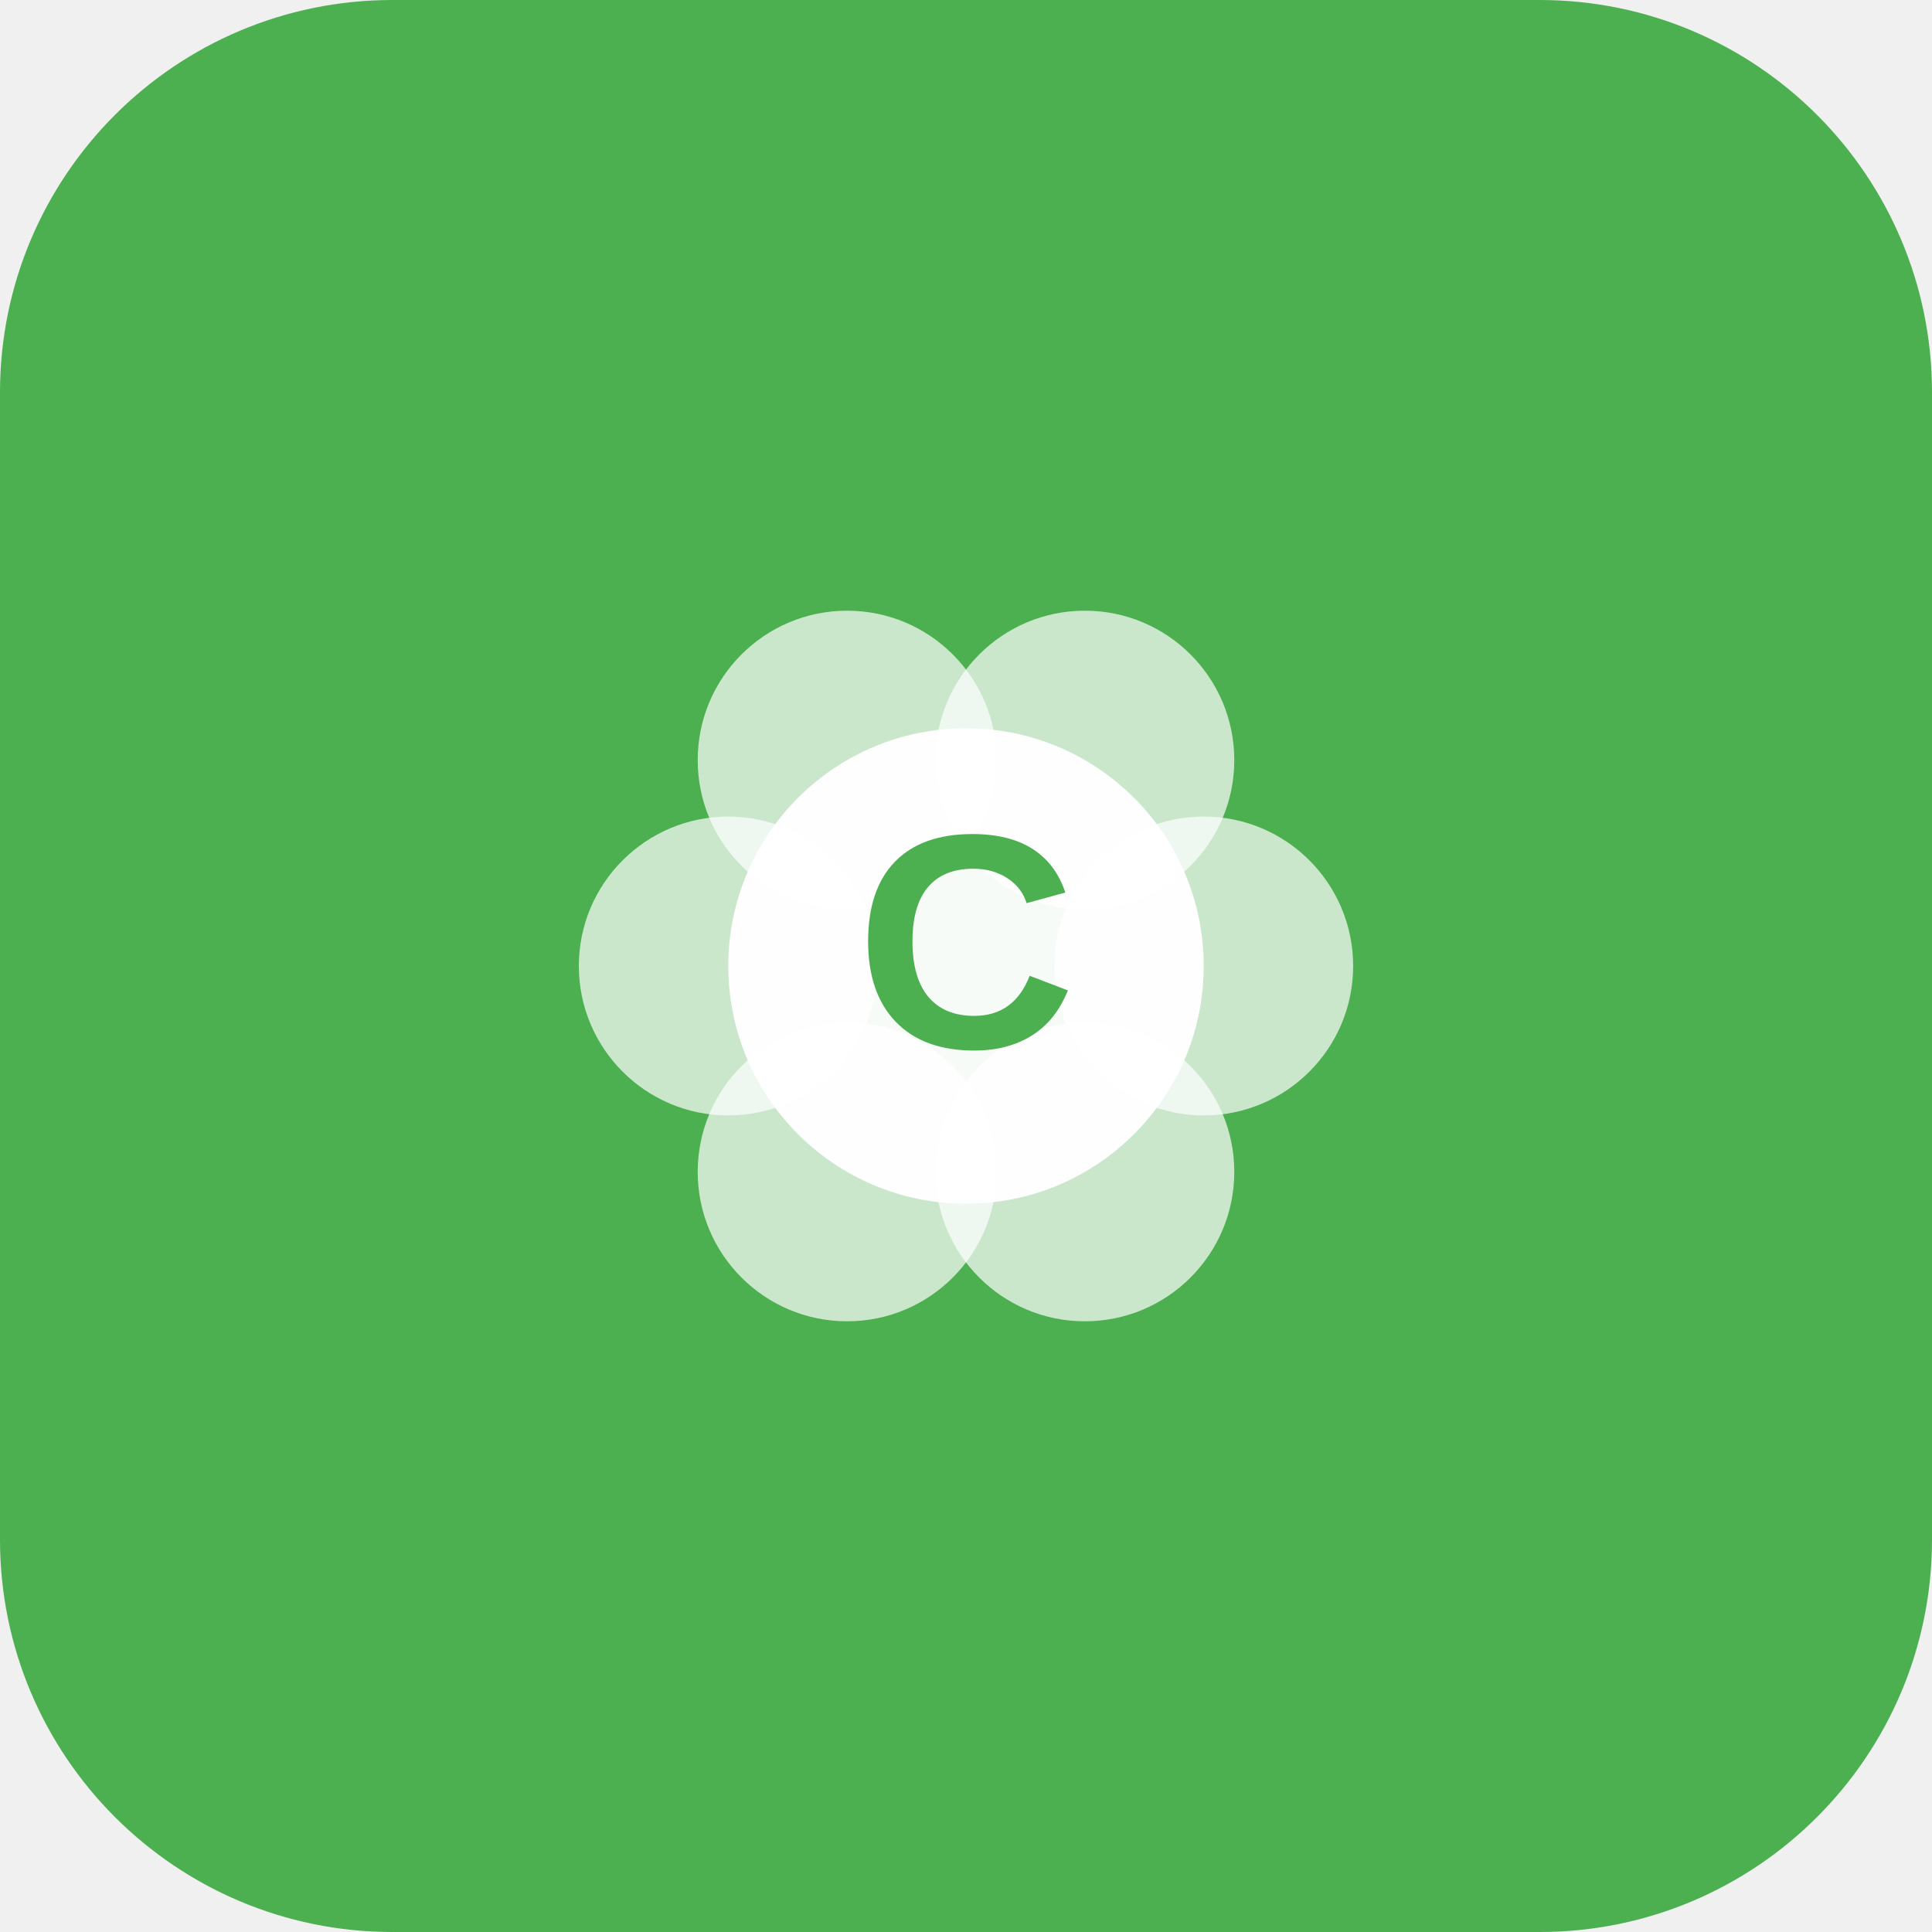
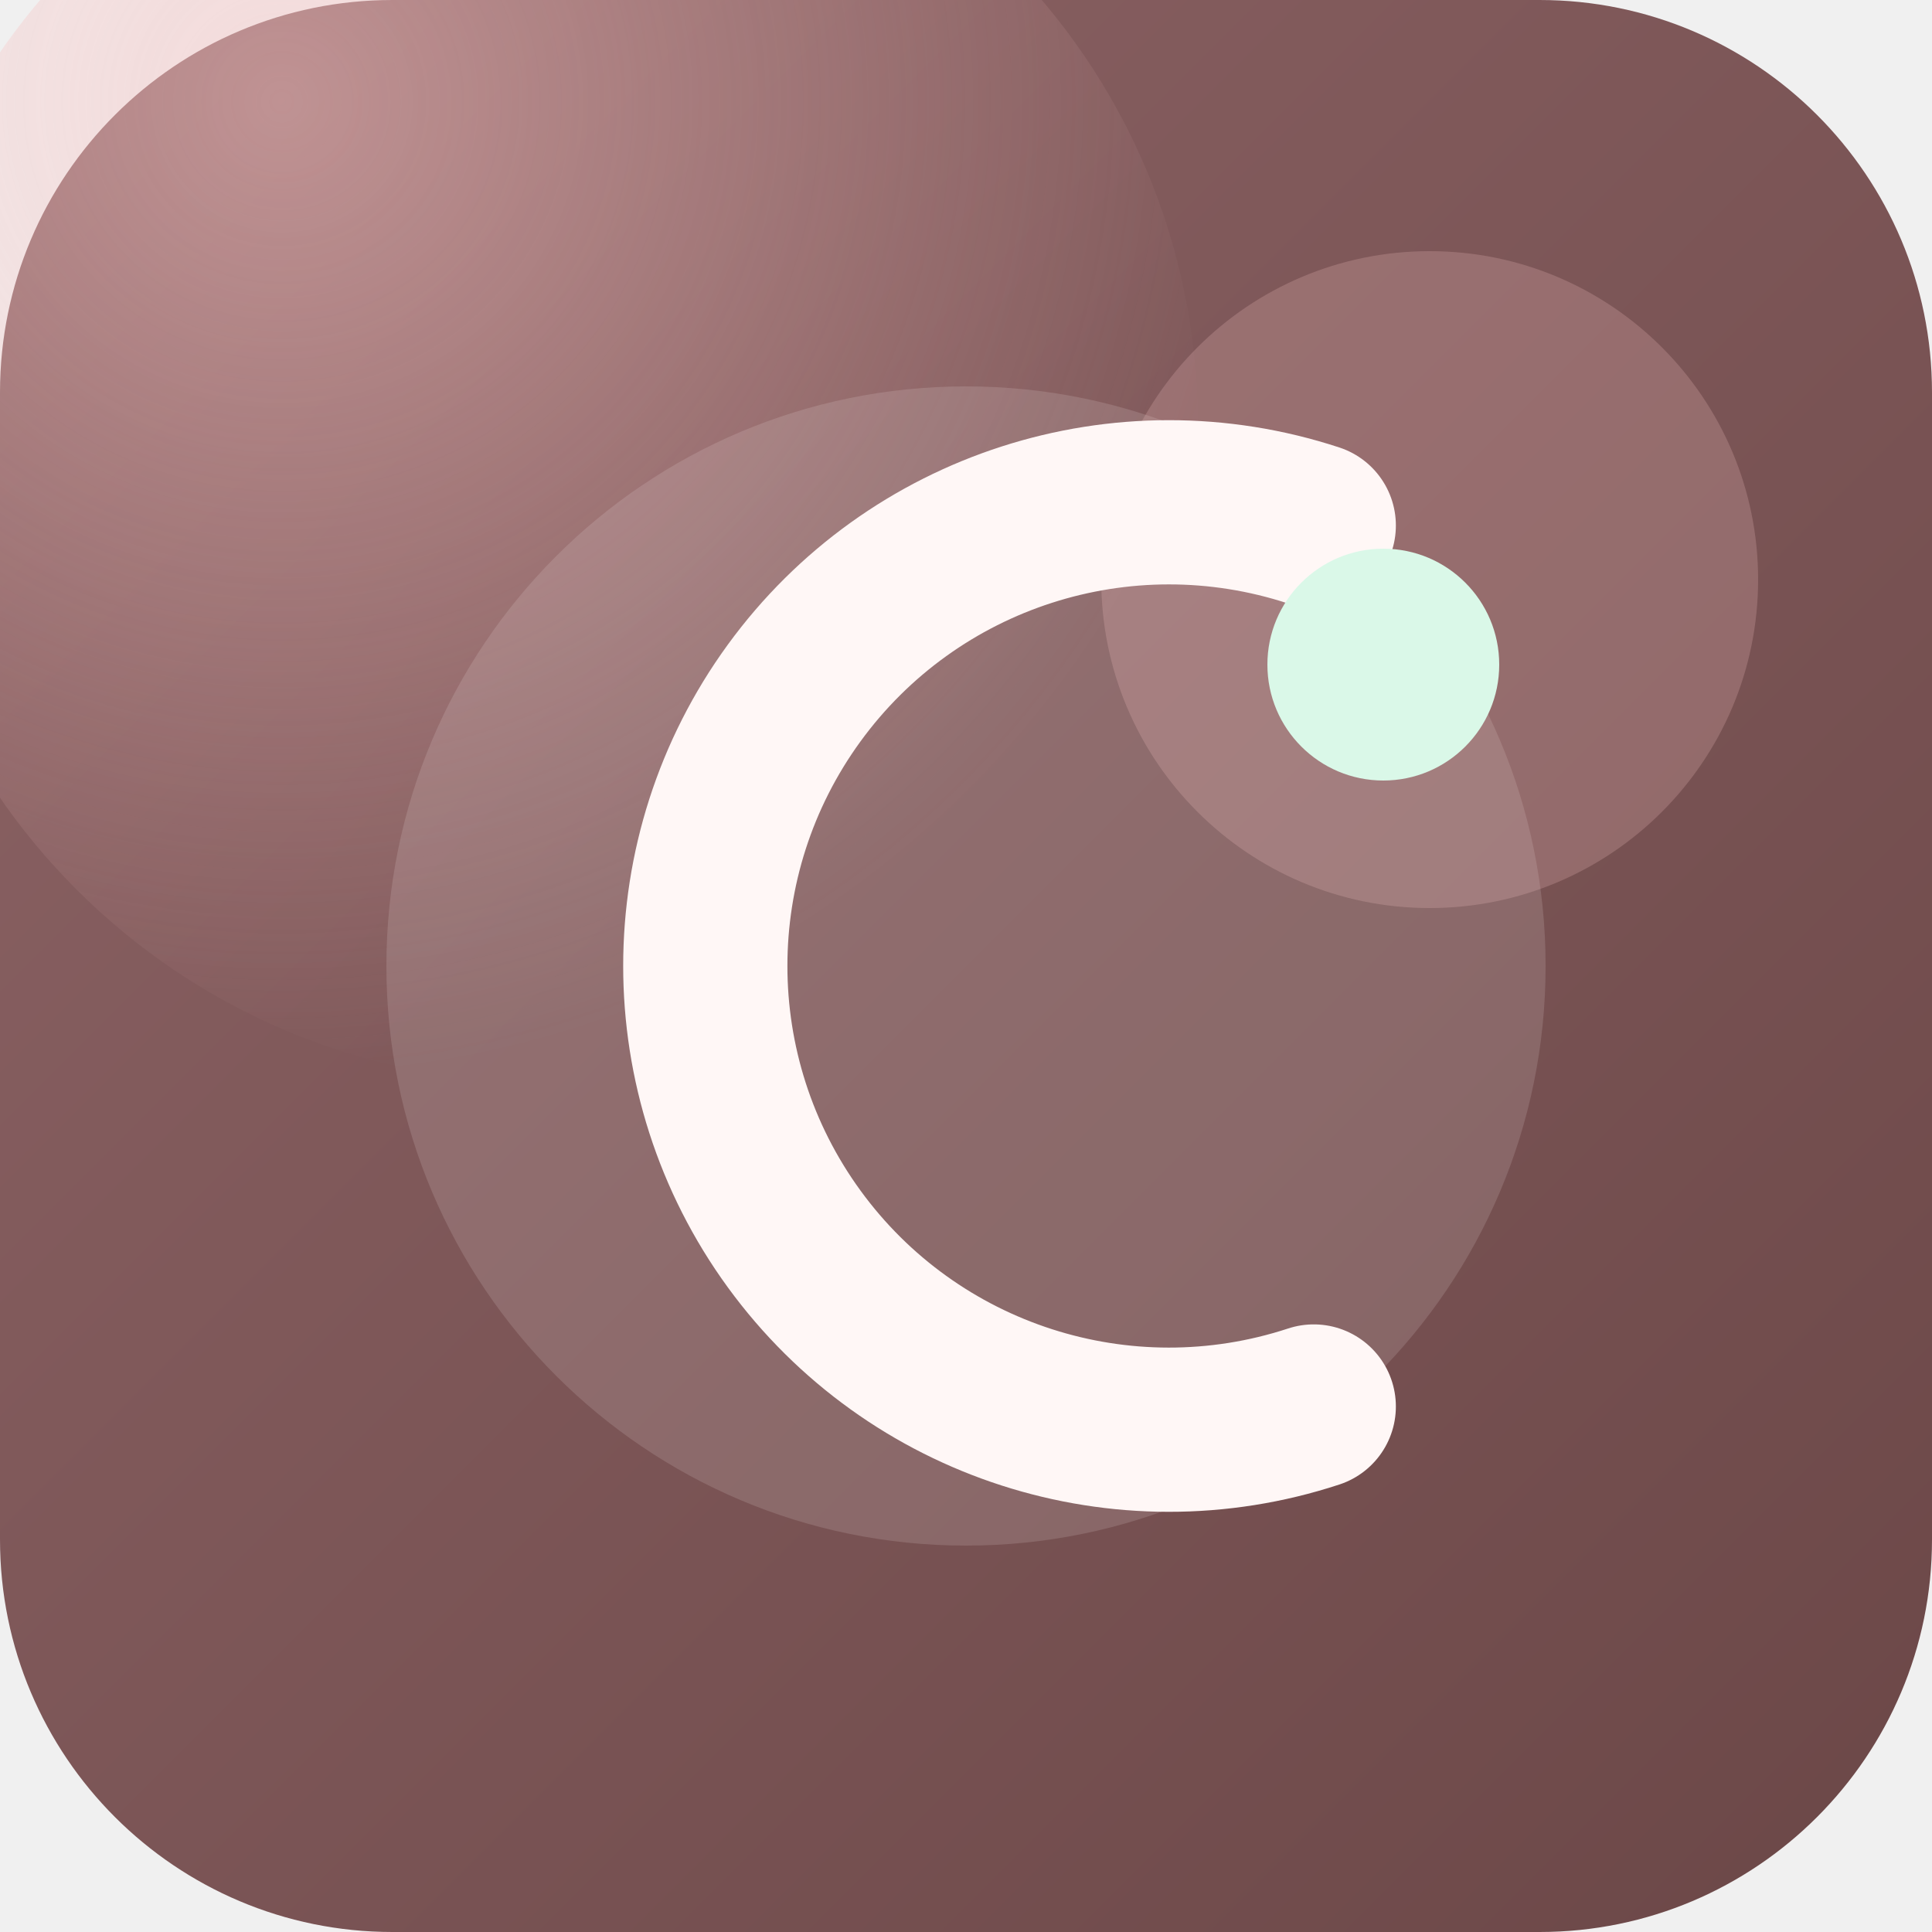
<svg xmlns="http://www.w3.org/2000/svg" width="128" height="128" viewBox="0 0 128 128">
-   <rect width="128" height="128" rx="26" fill="#4CAF50" />
-   <circle cx="64" cy="64" r="15.75" fill="white" opacity="0.95" />
-   <circle cx="79.75" cy="64" r="9.9" fill="white" opacity="0.7" />
-   <circle cx="71.875" cy="77.64" r="9.9" fill="white" opacity="0.7" />
-   <circle cx="56.125" cy="77.64" r="9.9" fill="white" opacity="0.7" />
-   <circle cx="48.25" cy="64" r="9.9" fill="white" opacity="0.7" />
-   <circle cx="56.125" cy="50.36" r="9.9" fill="white" opacity="0.7" />
-   <circle cx="71.875" cy="50.36" r="9.9" fill="white" opacity="0.7" />
-   <text x="64" y="69.4" text-anchor="middle" font-family="Arial,sans-serif" font-size="20.25" font-weight="bold" fill="#4CAF50">C</text>
+   <defs>
+     <linearGradient id="bg" x1="0%" y1="0%" x2="100%" y2="100%">
+       <stop offset="0%" stop-color="#8d6466" />
+       <stop offset="100%" stop-color="#6b4747" />
+     </linearGradient>
+     <radialGradient id="glow" cx="30%" cy="25%" r="75%">
+       <stop offset="0%" stop-color="#f7c5c5" stop-opacity="0.9" />
+       <stop offset="100%" stop-color="#f7c5c5" stop-opacity="0" />
+     </radialGradient>
+   </defs>
+   <rect width="128" height="128" rx="26" fill="url(#bg)" />
+   <circle cx="35.84" cy="28.16" r="43.52" fill="url(#glow)" opacity="0.55" />
+   <circle cx="64" cy="64" r="38.4" fill="#fff7f6" opacity="0.14" />
+   <circle cx="94.72" cy="38.4" r="21.76" fill="#f7c5c5" opacity="0.22" />
+   <path d="M 87.04 34.816            A 30.72 30.72 0 1 0 87.04 93.184" fill="none" stroke="#fff7f6" stroke-width="10.88" stroke-linecap="round" />
+   <circle cx="91.648" cy="44.032" r="7.68" fill="#daf8e8" />
</svg>
